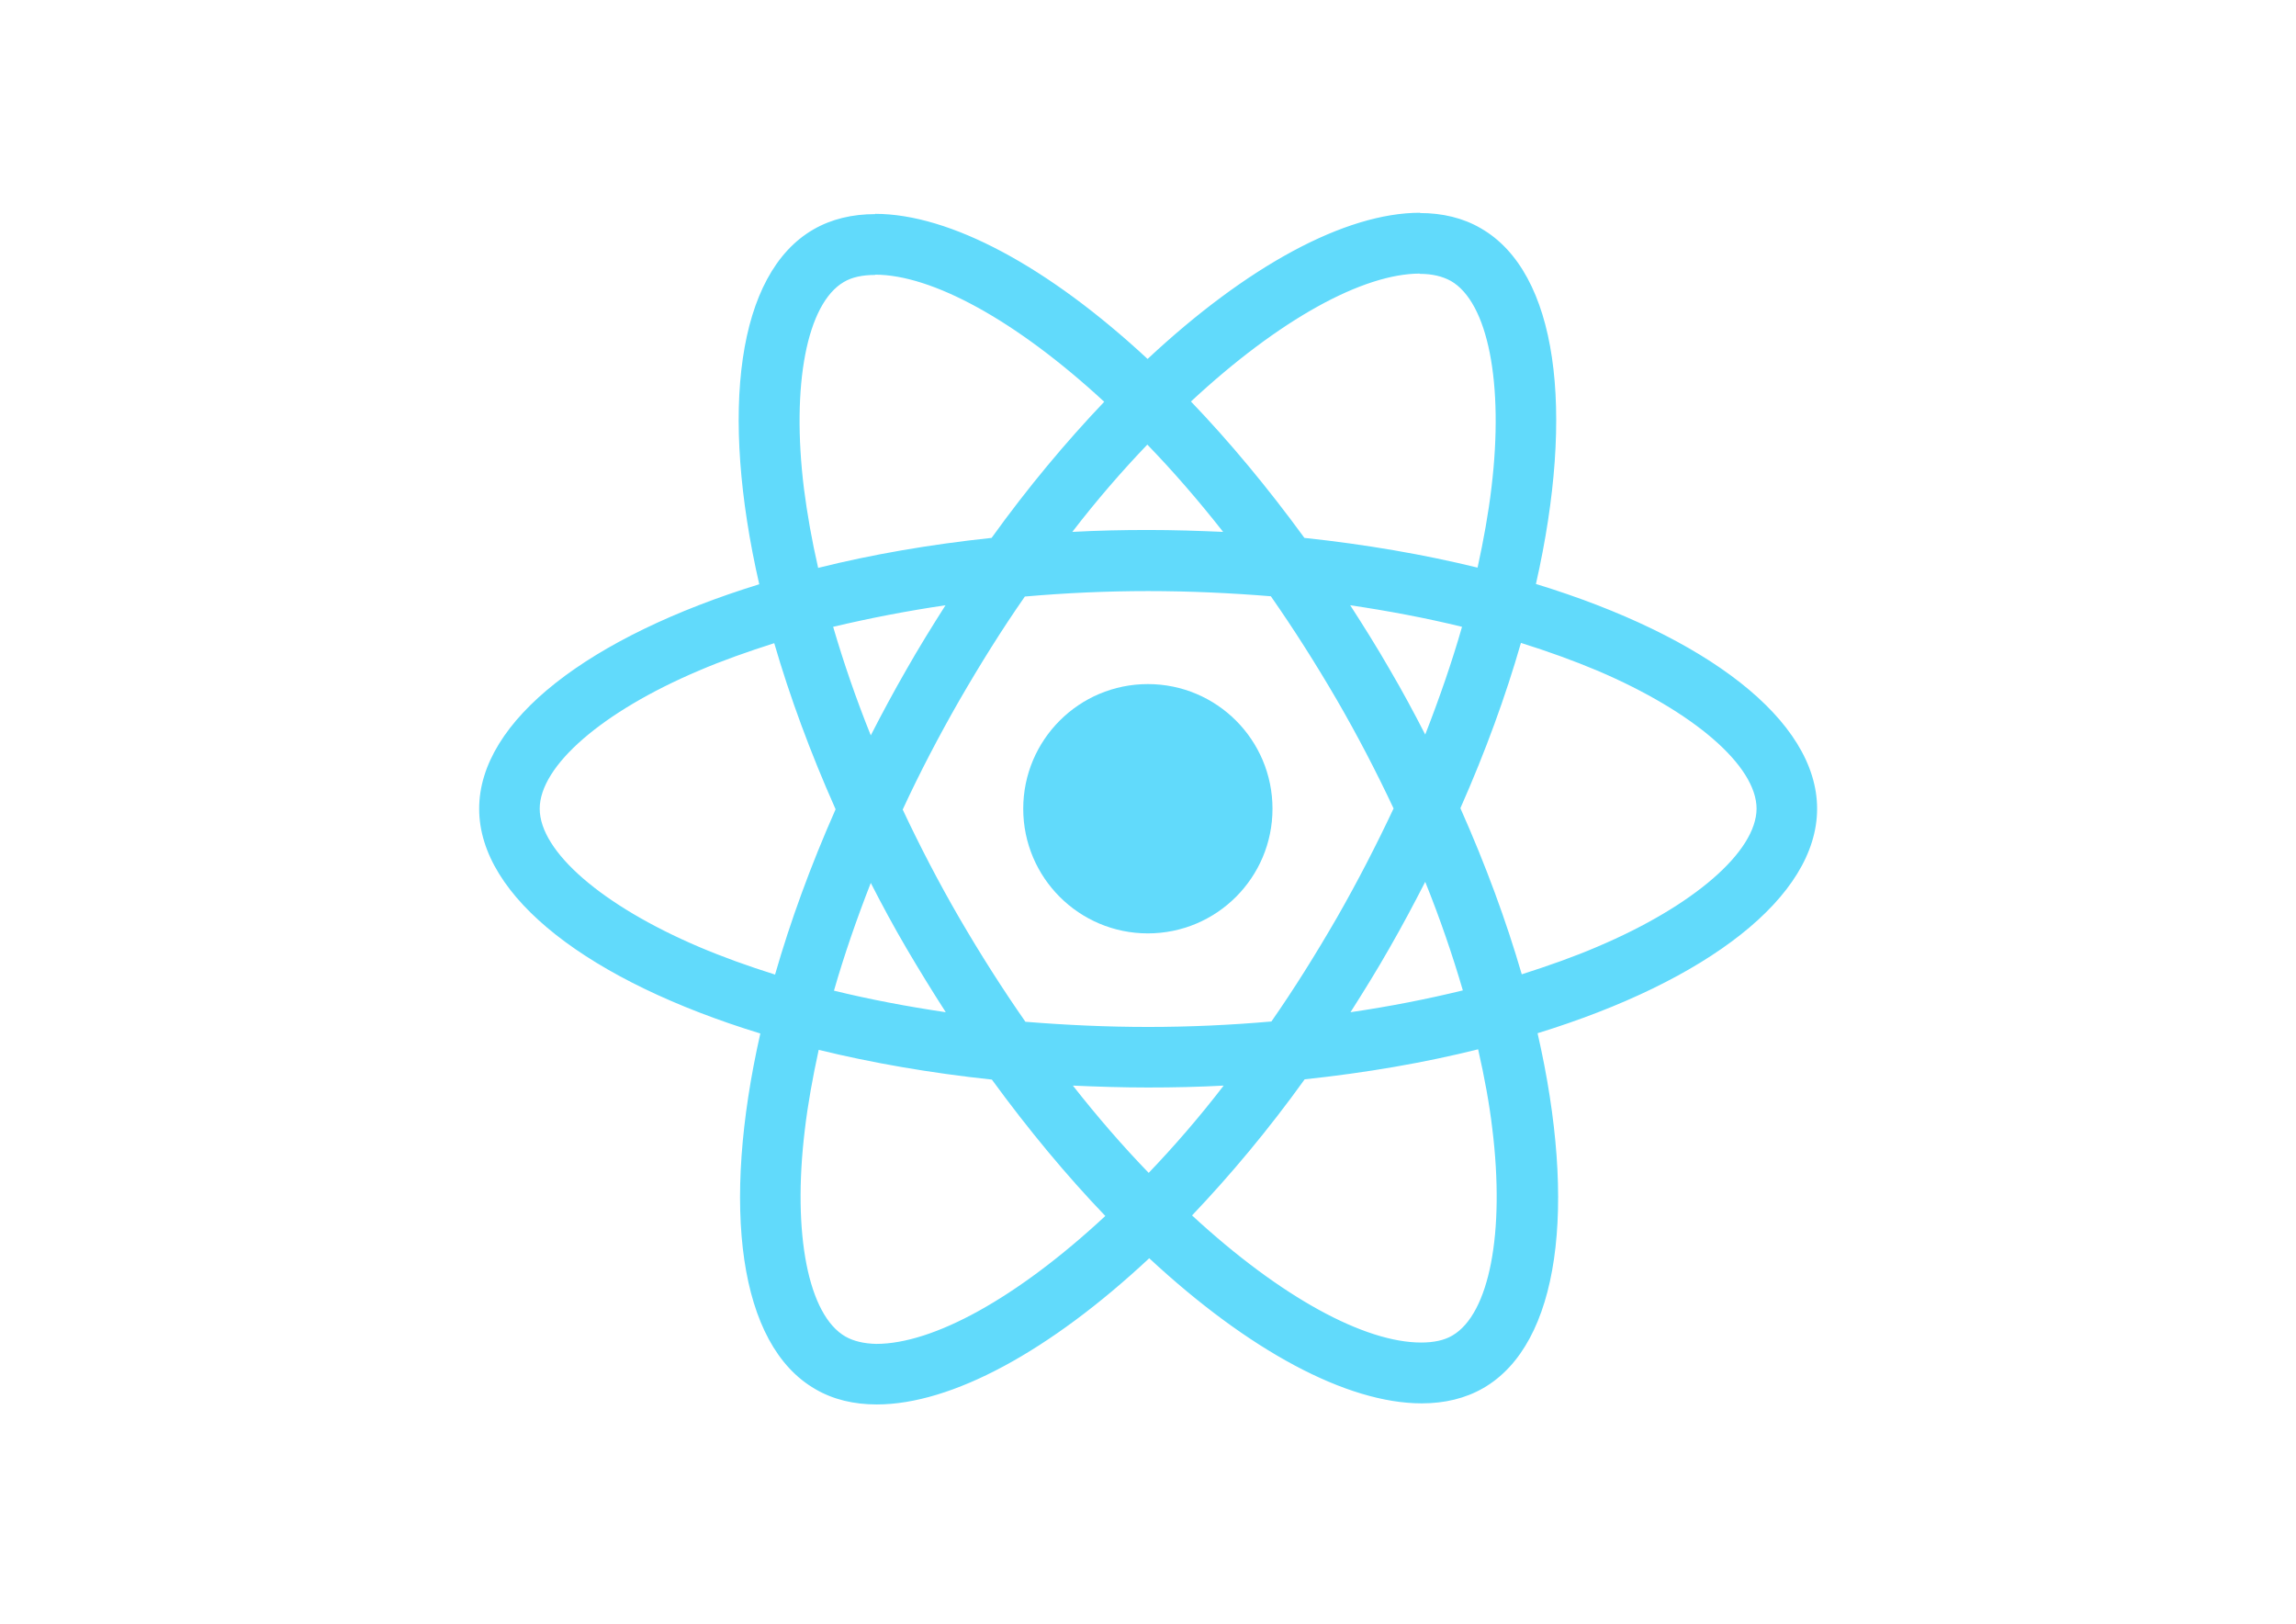
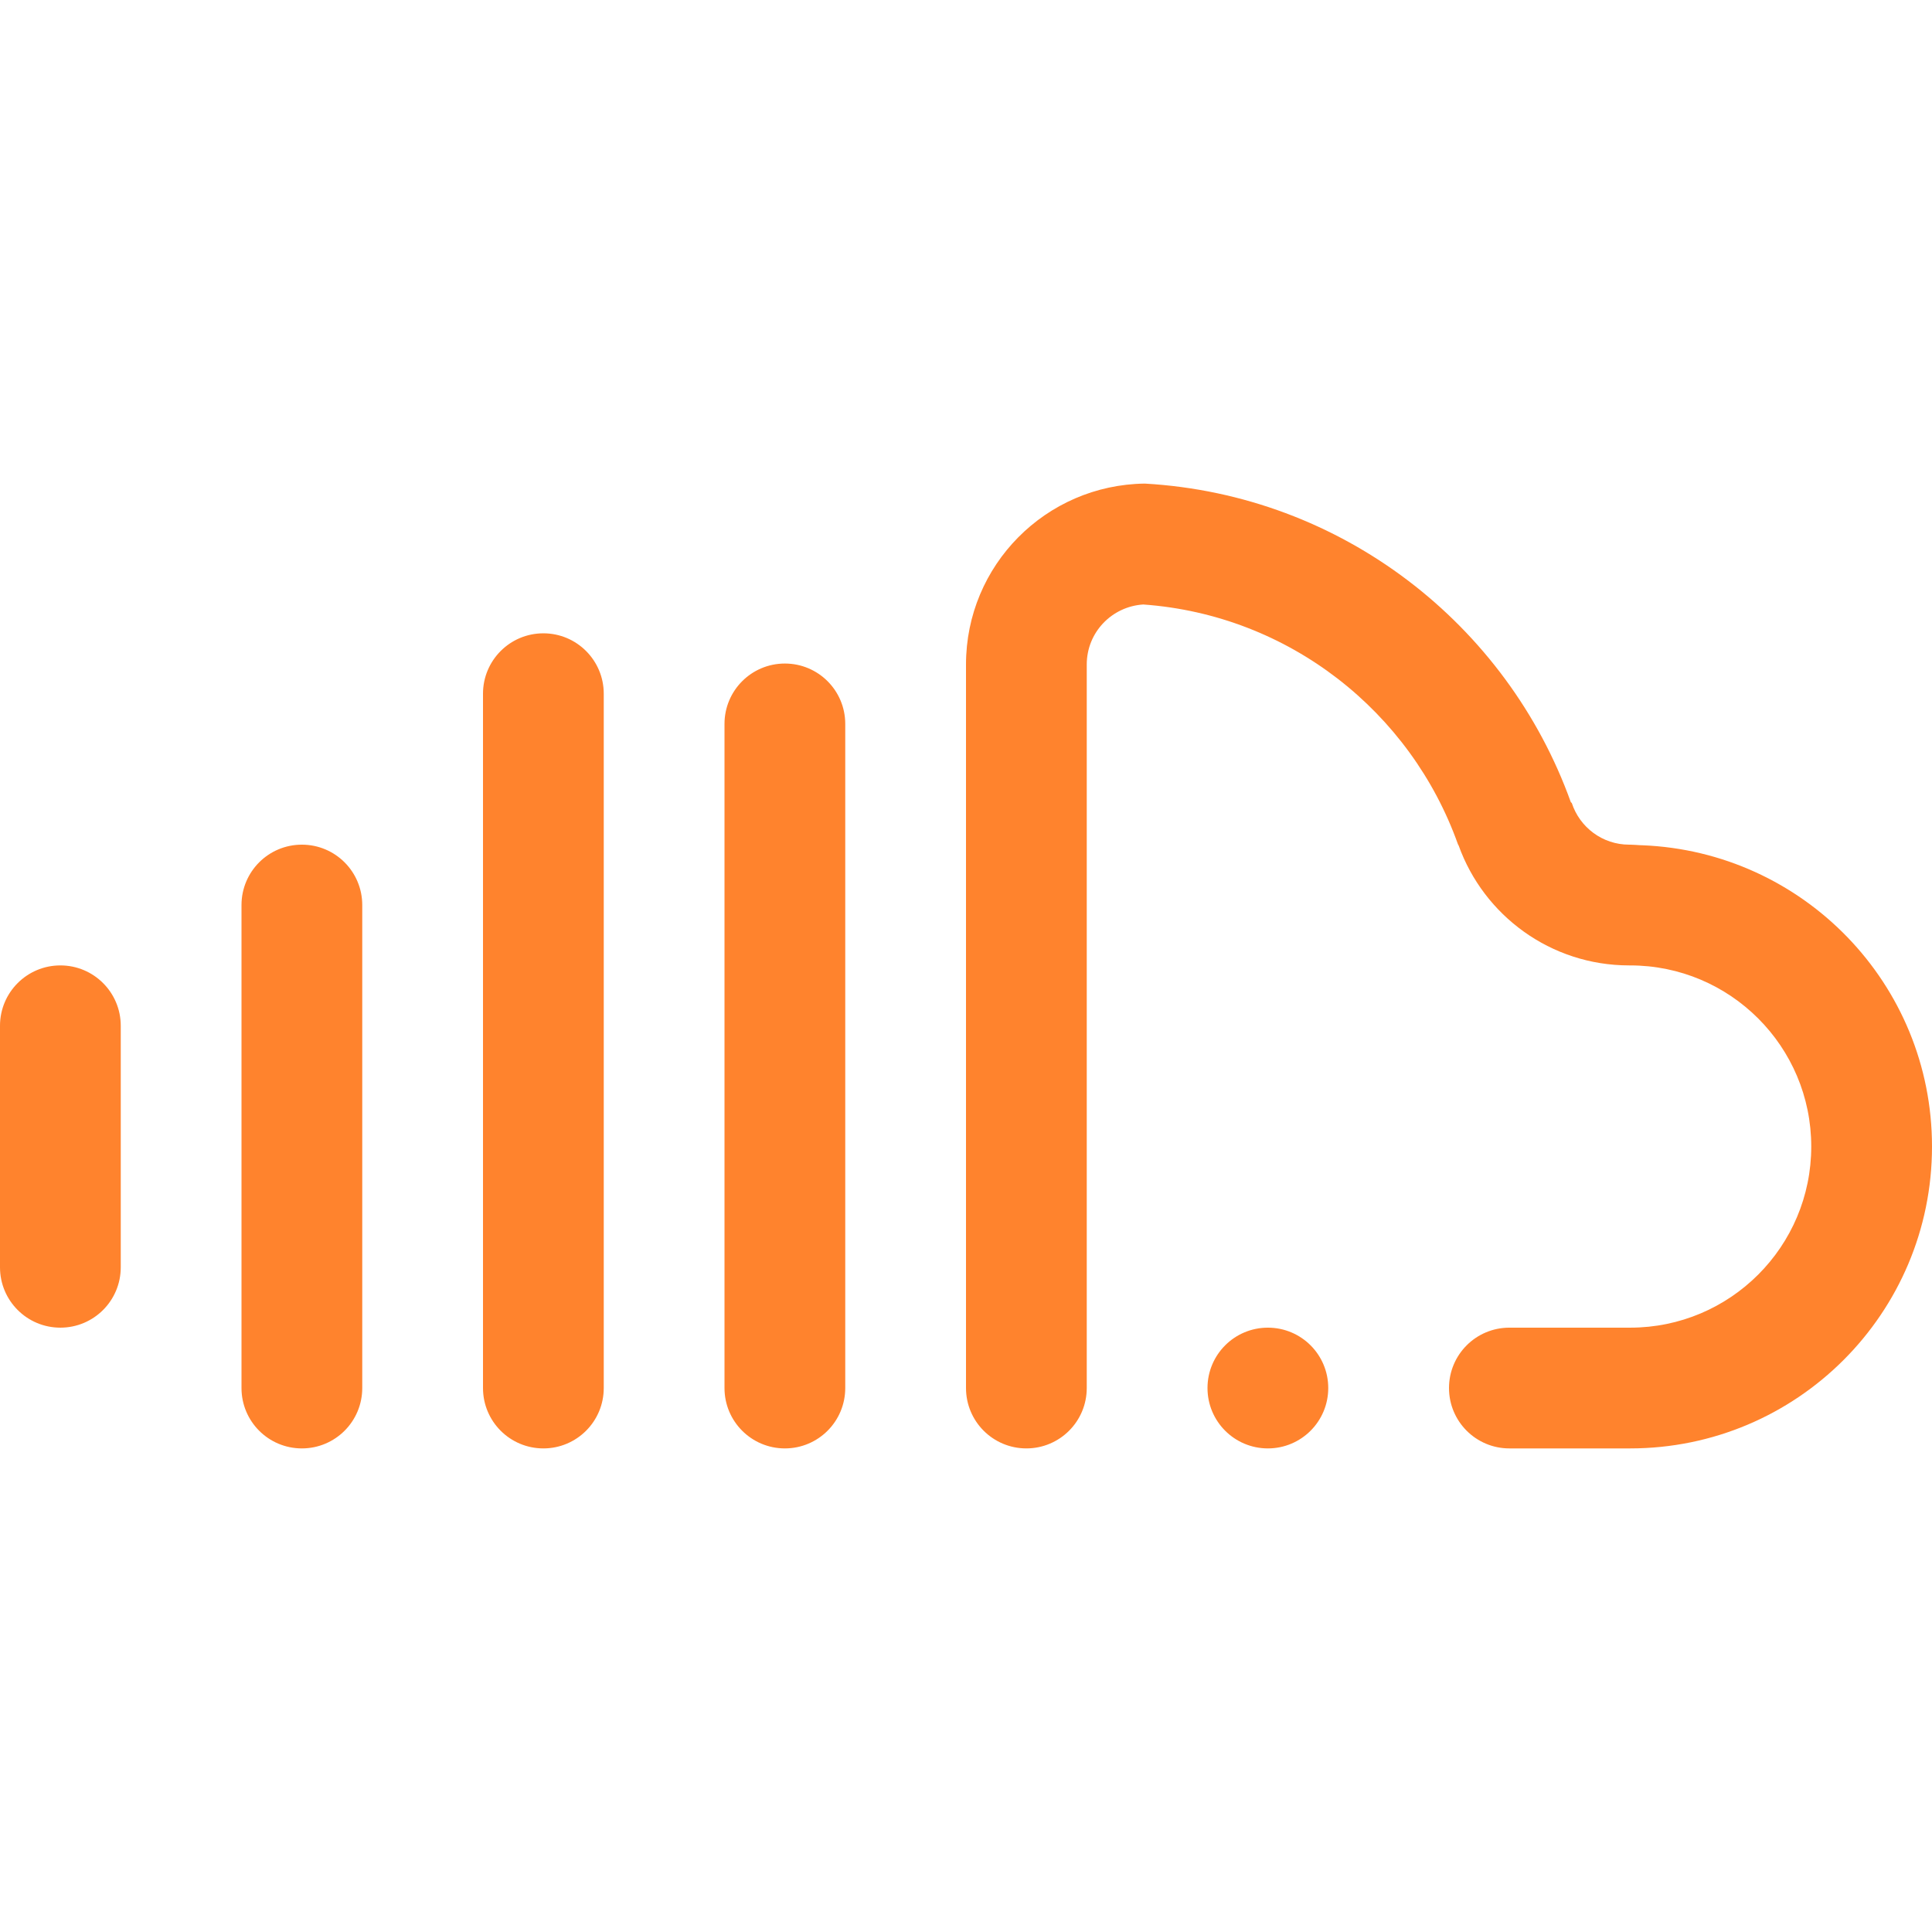
- <svg xmlns="http://www.w3.org/2000/svg" viewBox="0 0 841.9 595.3">
-   <g fill="#61DAFB">
-     <path d="M666.3 296.5c0-32.5-40.7-63.3-103.1-82.4 14.4-63.6 8-114.2-20.2-130.4-6.5-3.8-14.1-5.6-22.4-5.6v22.3c4.6 0 8.3.9 11.4 2.6 13.6 7.8 19.5 37.5 14.9 75.7-1.1 9.4-2.9 19.3-5.1 29.4-19.6-4.8-41-8.5-63.5-10.9-13.5-18.5-27.5-35.3-41.6-50 32.6-30.3 63.2-46.9 84-46.9V78c-27.5 0-63.5 19.6-99.9 53.6-36.4-33.8-72.4-53.2-99.9-53.2v22.3c20.7 0 51.4 16.5 84 46.6-14 14.7-28 31.4-41.3 49.9-22.6 2.4-44 6.1-63.6 11-2.3-10-4-19.7-5.2-29-4.7-38.2 1.1-67.9 14.6-75.8 3-1.8 6.9-2.6 11.5-2.6V78.5c-8.4 0-16 1.8-22.6 5.6-28.1 16.2-34.4 66.7-19.9 130.1-62.2 19.2-102.7 49.9-102.7 82.3 0 32.5 40.7 63.3 103.1 82.4-14.4 63.6-8 114.2 20.2 130.4 6.5 3.8 14.1 5.6 22.5 5.6 27.5 0 63.5-19.6 99.9-53.6 36.4 33.8 72.4 53.2 99.9 53.2 8.4 0 16-1.8 22.6-5.6 28.1-16.2 34.4-66.7 19.9-130.1 62-19.1 102.5-49.9 102.5-82.3zm-130.2-66.7c-3.7 12.9-8.3 26.2-13.5 39.5-4.1-8-8.4-16-13.1-24-4.6-8-9.5-15.8-14.4-23.4 14.2 2.1 27.9 4.7 41 7.9zm-45.8 106.5c-7.8 13.5-15.8 26.3-24.1 38.2-14.9 1.3-30 2-45.2 2-15.1 0-30.2-.7-45-1.9-8.3-11.9-16.4-24.6-24.2-38-7.6-13.1-14.5-26.4-20.8-39.8 6.2-13.4 13.2-26.8 20.7-39.9 7.8-13.5 15.8-26.3 24.1-38.2 14.9-1.3 30-2 45.2-2 15.1 0 30.2.7 45 1.9 8.3 11.9 16.4 24.6 24.2 38 7.6 13.1 14.5 26.4 20.8 39.8-6.3 13.4-13.2 26.8-20.7 39.9zm32.3-13c5.4 13.4 10 26.8 13.8 39.8-13.1 3.2-26.9 5.9-41.2 8 4.9-7.7 9.8-15.6 14.4-23.7 4.6-8 8.9-16.1 13-24.1zM421.2 430c-9.3-9.6-18.6-20.3-27.8-32 9 .4 18.2.7 27.5.7 9.4 0 18.7-.2 27.8-.7-9 11.7-18.3 22.4-27.5 32zm-74.4-58.9c-14.2-2.1-27.9-4.7-41-7.9 3.7-12.9 8.3-26.2 13.5-39.5 4.1 8 8.4 16 13.1 24 4.7 8 9.5 15.8 14.4 23.4zM420.7 163c9.3 9.6 18.6 20.3 27.8 32-9-.4-18.2-.7-27.5-.7-9.4 0-18.7.2-27.8.7 9-11.7 18.3-22.4 27.5-32zm-74 58.9c-4.9 7.7-9.8 15.6-14.4 23.7-4.6 8-8.9 16-13 24-5.4-13.4-10-26.8-13.8-39.8 13.1-3.1 26.9-5.8 41.2-7.9zm-90.5 125.2c-35.4-15.1-58.3-34.9-58.3-50.6 0-15.7 22.9-35.6 58.3-50.6 8.6-3.7 18-7 27.7-10.1 5.7 19.6 13.2 40 22.5 60.9-9.2 20.8-16.6 41.1-22.2 60.6-9.9-3.1-19.3-6.5-28-10.2zM310 490c-13.6-7.8-19.5-37.5-14.9-75.7 1.1-9.4 2.9-19.3 5.1-29.4 19.6 4.8 41 8.5 63.5 10.9 13.5 18.5 27.5 35.3 41.6 50-32.6 30.3-63.2 46.9-84 46.9-4.5-.1-8.3-1-11.3-2.7zm237.2-76.2c4.7 38.2-1.1 67.9-14.6 75.8-3 1.8-6.9 2.6-11.5 2.6-20.7 0-51.4-16.5-84-46.6 14-14.7 28-31.4 41.3-49.9 22.6-2.4 44-6.1 63.6-11 2.3 10.1 4.1 19.8 5.2 29.1zm38.5-66.7c-8.6 3.7-18 7-27.7 10.1-5.7-19.6-13.2-40-22.5-60.9 9.2-20.8 16.6-41.1 22.2-60.6 9.9 3.1 19.3 6.5 28.1 10.2 35.4 15.1 58.3 34.9 58.3 50.6-.1 15.7-23 35.6-58.4 50.6zM320.8 78.4z" />
-     <circle cx="420.9" cy="296.5" r="45.7" />
-     <path d="M520.5 78.1z" />
-   </g>
+ <svg xmlns="http://www.w3.org/2000/svg" width="512" height="512" enable-background="new 0 0 512 512" viewBox="0 0 512 512">
+   <path fill="#FF832D" fill-rule="evenodd" d="M512,303.844c0,44.18-35.82,80-80,80h-32c-8.844,0-16-7.156-16-16  s7.156-16,16-16h32c26.516,0,48-21.492,48-48s-21.484-48-48-48h-0.25c-20.812,0-38.539-13.25-45.188-31.766  c-0.047-0.117-0.156-0.234-0.195-0.352c-12.492-35.078-44.727-60.758-83.398-63.531c-8.359,0.539-14.969,7.406-14.969,15.906  v191.742c0,8.844-7.156,16-16,16s-16-7.156-16-16V176.102c0-26.32,21.156-47.617,47.398-47.945  c52.242,2.984,95.961,37.297,112.891,84.438c0.078,0.078,0.234,0.156,0.258,0.234c2.094,6.398,8.102,11.016,15.203,11.016H432  c0.891,0,1.766,0.102,2.656,0.141C434.812,224,435.047,224,435.18,224C477.891,225.688,512,260.734,512,303.844L512,303.844z   M208,383.844c-8.844,0-16-7.156-16-16v-176c0-8.844,7.156-16,16-16s16,7.156,16,16v176C224,376.688,216.844,383.844,208,383.844  L208,383.844z M144,383.844c-8.844,0-16-7.156-16-16V183.836c0-8.828,7.156-16,16-16s16,7.172,16,16v184.008  C160,376.688,152.844,383.844,144,383.844L144,383.844z M80,383.844c-8.844,0-16-7.156-16-16v-128c0-8.844,7.156-16,16-16  s16,7.156,16,16v128C96,376.688,88.844,383.844,80,383.844L80,383.844z M16,351.844c-8.844,0-16-7.156-16-16v-64  c0-8.844,7.156-16,16-16s16,7.156,16,16v64C32,344.688,24.844,351.844,16,351.844L16,351.844z M336,351.844c8.844,0,16,7.156,16,16  s-7.156,16-16,16s-16-7.156-16-16S327.156,351.844,336,351.844L336,351.844z" clip-rule="evenodd" />
</svg>
